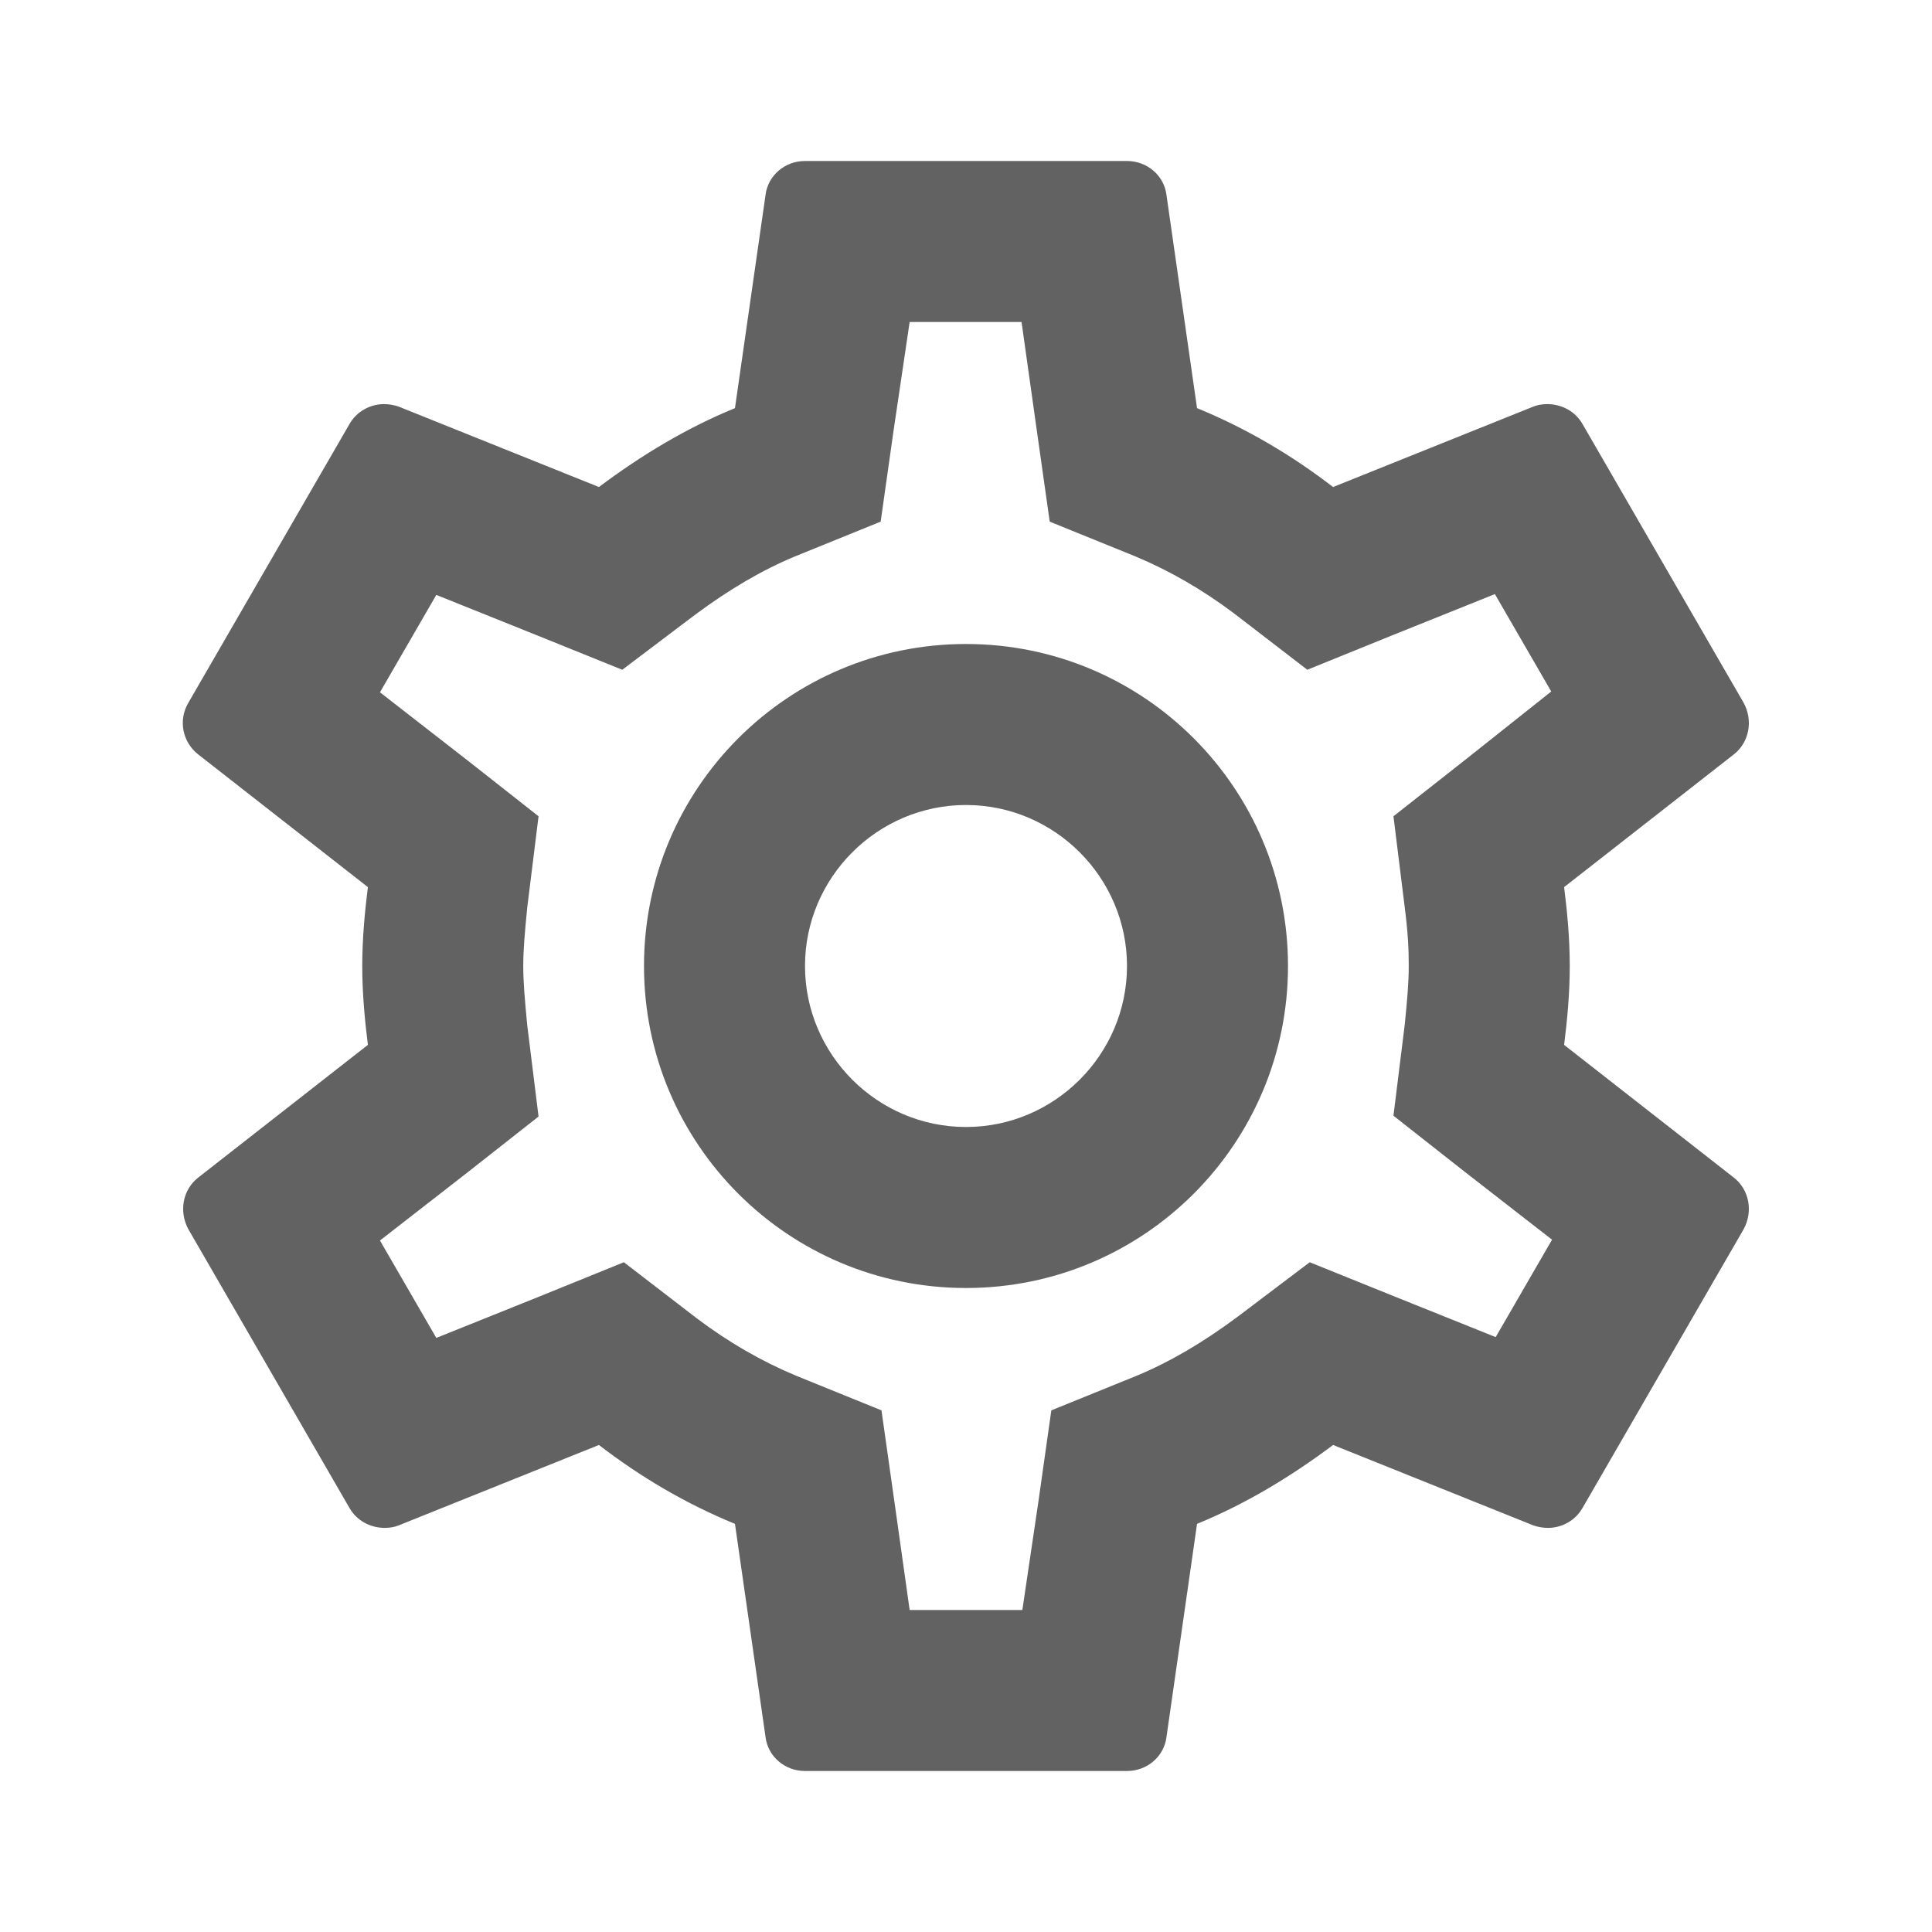
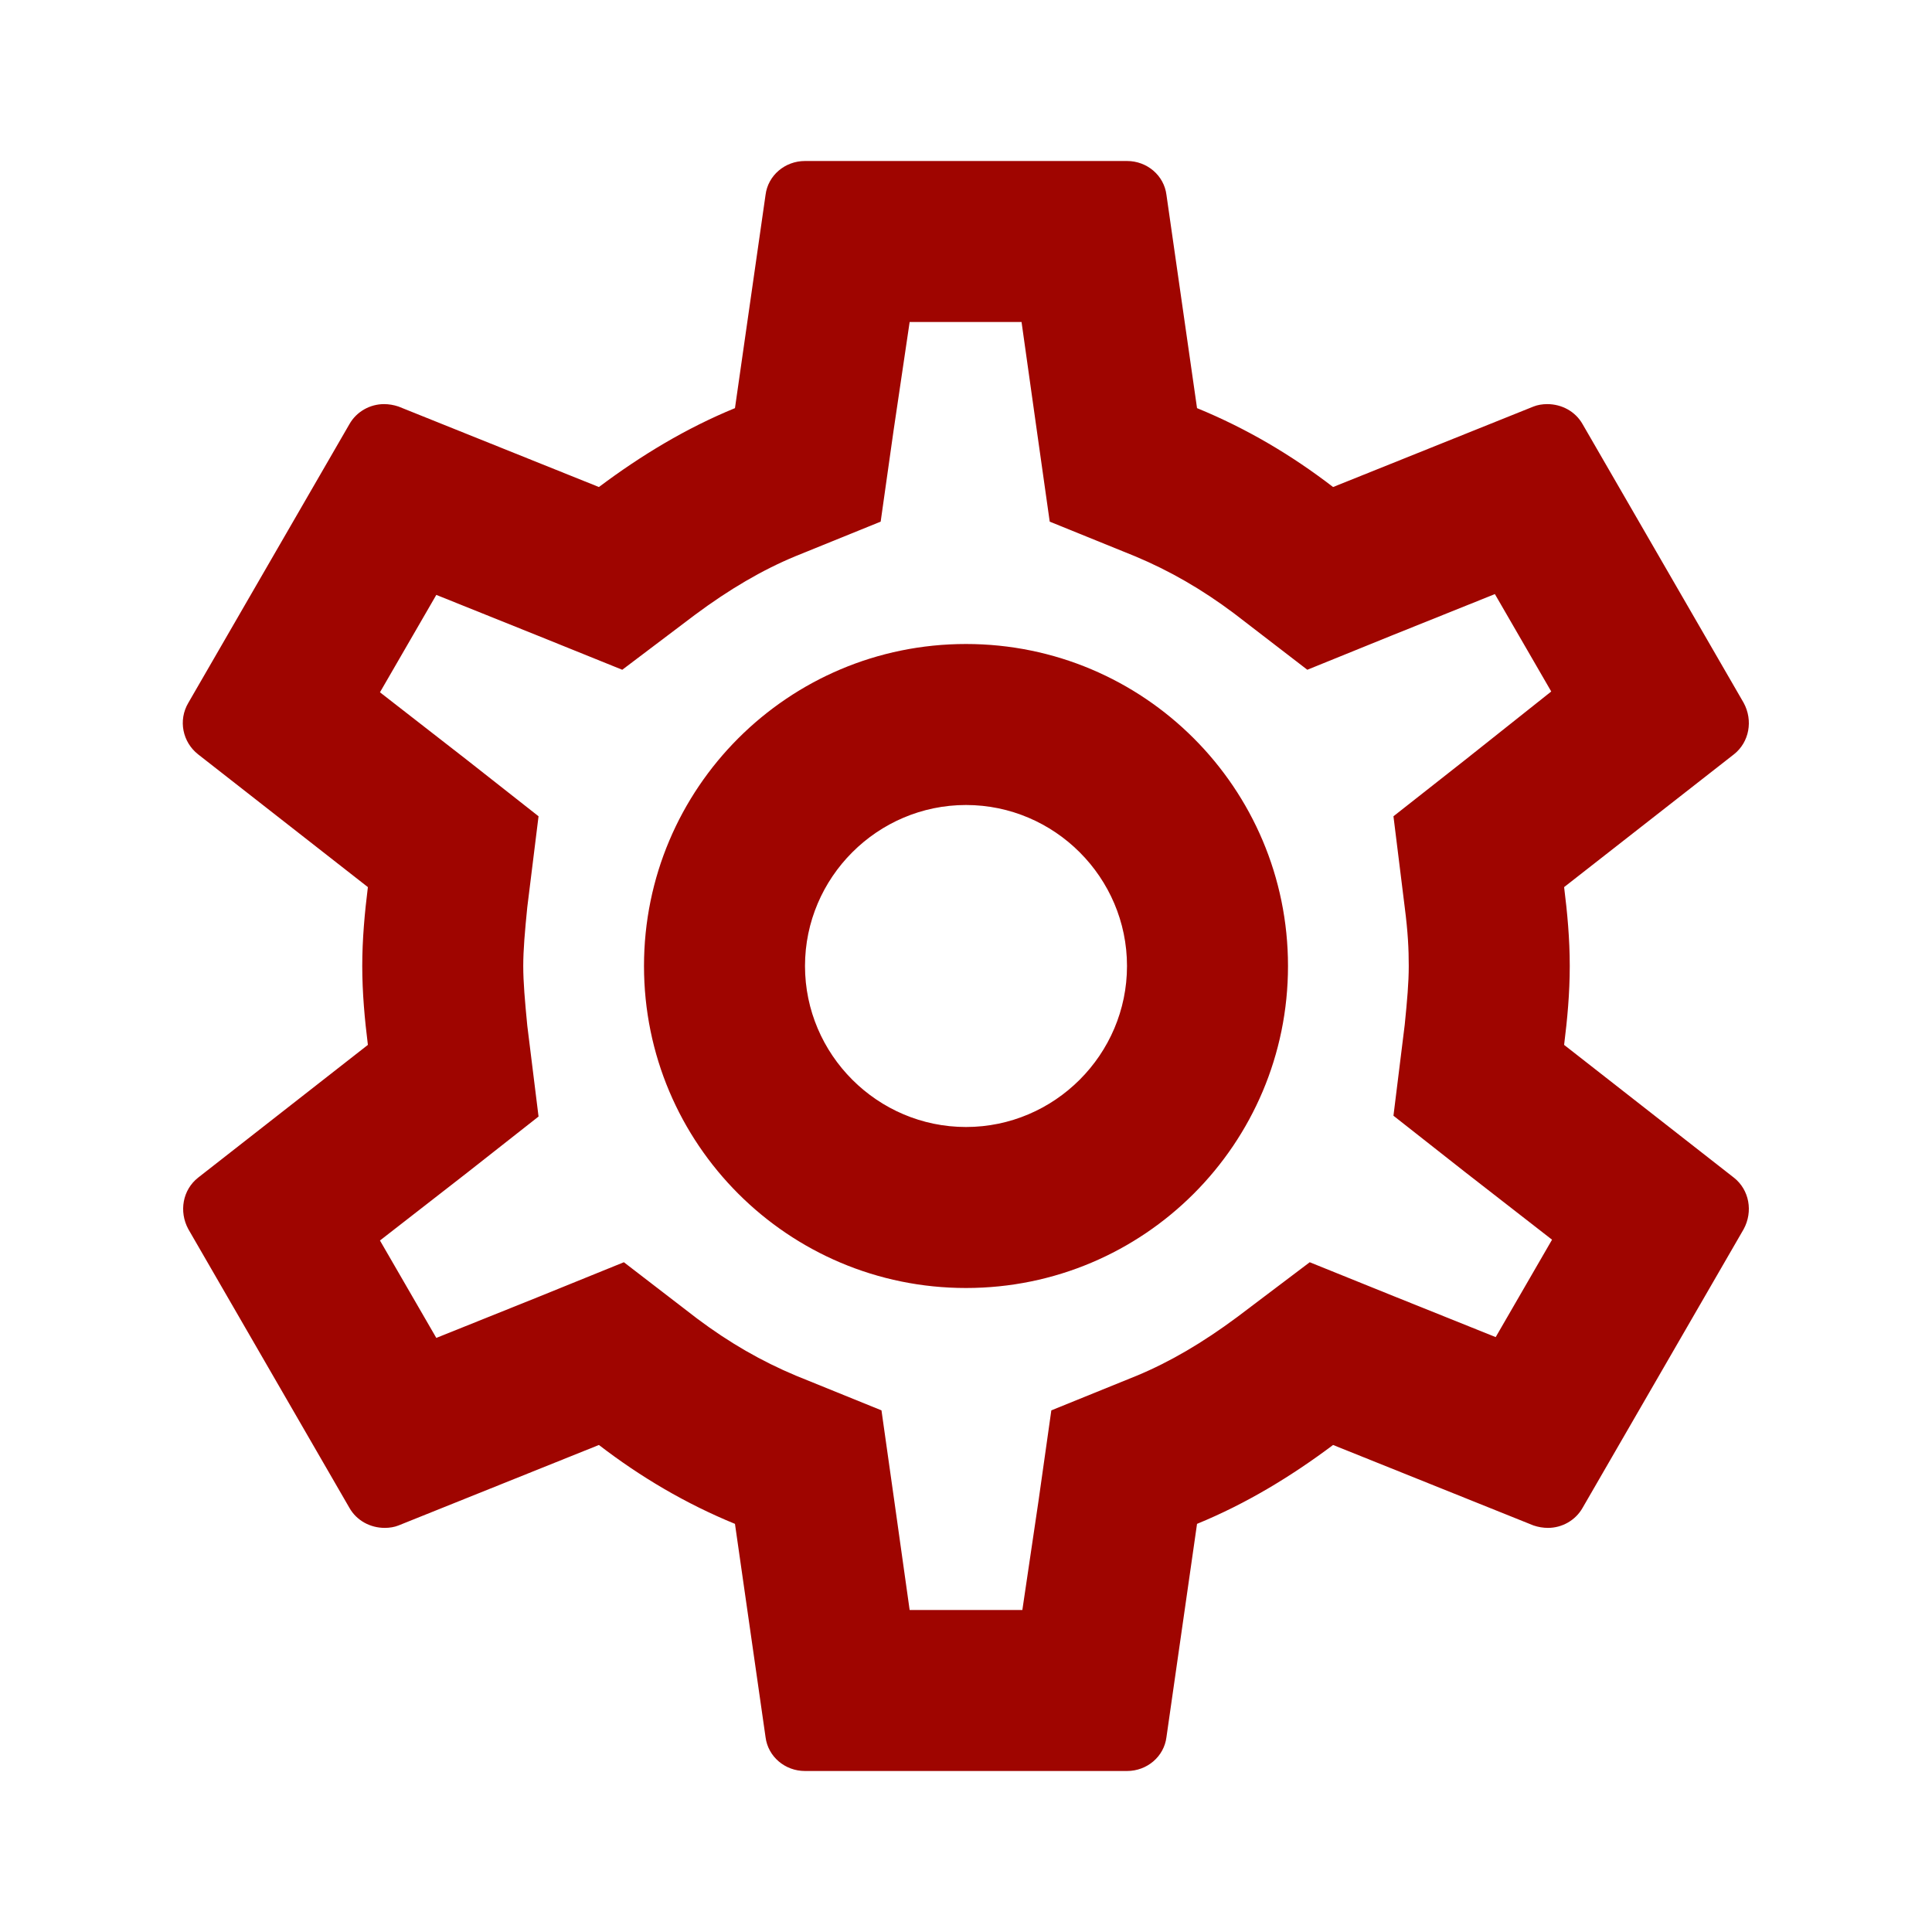
<svg xmlns="http://www.w3.org/2000/svg" width="24" height="24" viewBox="0 0 24 24" fill="none">
-   <path d="M19.43 12.98C19.47 12.66 19.5 12.34 19.5 12C19.5 11.66 19.47 11.34 19.43 11.02L21.54 9.37C21.73 9.22 21.78 8.95 21.66 8.73L19.66 5.27C19.57 5.11 19.4 5.02 19.22 5.02C19.16 5.02 19.1 5.03 19.05 5.05L16.56 6.05C16.04 5.65 15.48 5.32 14.87 5.07L14.49 2.42C14.46 2.18 14.25 2 14 2H10C9.75 2 9.54 2.18 9.51 2.42L9.13 5.07C8.52 5.32 7.96 5.66 7.44 6.05L4.95 5.05C4.89 5.03 4.83 5.02 4.77 5.02C4.6 5.02 4.43 5.11 4.34 5.27L2.34 8.73C2.21 8.95 2.27 9.22 2.46 9.37L4.57 11.02C4.53 11.34 4.5 11.67 4.5 12C4.5 12.33 4.53 12.66 4.57 12.98L2.46 14.63C2.27 14.78 2.22 15.05 2.34 15.27L4.34 18.73C4.43 18.89 4.6 18.98 4.78 18.98C4.84 18.98 4.9 18.97 4.95 18.95L7.44 17.95C7.96 18.35 8.52 18.68 9.13 18.93L9.51 21.58C9.54 21.82 9.75 22 10 22H14C14.25 22 14.46 21.82 14.49 21.58L14.87 18.93C15.48 18.68 16.04 18.34 16.56 17.95L19.05 18.95C19.11 18.97 19.17 18.98 19.23 18.98C19.4 18.98 19.57 18.89 19.66 18.73L21.66 15.27C21.78 15.05 21.73 14.78 21.54 14.63L19.43 12.98ZM17.45 11.27C17.49 11.58 17.5 11.79 17.5 12C17.5 12.21 17.48 12.43 17.45 12.73L17.31 13.86L18.2 14.56L19.28 15.4L18.58 16.61L17.31 16.1L16.27 15.68L15.37 16.36C14.94 16.68 14.53 16.92 14.12 17.09L13.06 17.52L12.9 18.65L12.7 20H11.3L11.11 18.65L10.95 17.52L9.89 17.09C9.46 16.91 9.06 16.68 8.66 16.38L7.75 15.68L6.69 16.11L5.42 16.62L4.72 15.41L5.8 14.57L6.69 13.87L6.55 12.74C6.52 12.43 6.5 12.2 6.5 12C6.5 11.8 6.52 11.57 6.55 11.27L6.69 10.14L5.8 9.44L4.72 8.6L5.42 7.39L6.69 7.9L7.73 8.32L8.63 7.64C9.06 7.32 9.47 7.08 9.88 6.91L10.94 6.48L11.1 5.35L11.3 4H12.69L12.88 5.35L13.04 6.48L14.1 6.91C14.53 7.09 14.93 7.32 15.33 7.62L16.24 8.32L17.3 7.89L18.57 7.38L19.27 8.59L18.2 9.44L17.31 10.14L17.45 11.27ZM12 8C9.79 8 8 9.79 8 12C8 14.21 9.79 16 12 16C14.21 16 16 14.21 16 12C16 9.79 14.21 8 12 8ZM12 14C10.9 14 10 13.1 10 12C10 10.9 10.9 10 12 10C13.1 10 14 10.9 14 12C14 13.1 13.1 14 12 14Z" fill="#626262" />
+   <path d="M19.43 12.98C19.47 12.66 19.5 12.34 19.5 12C19.5 11.66 19.47 11.34 19.43 11.02L21.54 9.37C21.73 9.22 21.78 8.95 21.66 8.73L19.66 5.27C19.57 5.11 19.4 5.02 19.22 5.02C19.16 5.02 19.1 5.03 19.05 5.05L16.56 6.05C16.04 5.65 15.48 5.32 14.87 5.07L14.49 2.42C14.46 2.18 14.25 2 14 2H10C9.75 2 9.54 2.18 9.51 2.42L9.13 5.07C8.52 5.32 7.96 5.66 7.44 6.05L4.95 5.05C4.89 5.03 4.83 5.02 4.77 5.02C4.6 5.02 4.43 5.11 4.34 5.27L2.34 8.73C2.21 8.95 2.27 9.22 2.46 9.37L4.57 11.02C4.53 11.34 4.5 11.67 4.5 12C4.5 12.33 4.53 12.66 4.57 12.98L2.46 14.63C2.27 14.78 2.22 15.05 2.34 15.27L4.34 18.73C4.43 18.89 4.6 18.98 4.78 18.98C4.84 18.98 4.9 18.97 4.95 18.95L7.44 17.95C7.96 18.35 8.52 18.68 9.13 18.93L9.51 21.58C9.54 21.82 9.75 22 10 22H14C14.25 22 14.46 21.82 14.49 21.58L14.87 18.93C15.48 18.68 16.04 18.34 16.56 17.95L19.05 18.95C19.11 18.97 19.17 18.98 19.23 18.98C19.4 18.98 19.57 18.89 19.66 18.73L21.66 15.27C21.78 15.05 21.73 14.78 21.54 14.63L19.43 12.98ZM17.45 11.27C17.49 11.58 17.5 11.79 17.5 12C17.5 12.21 17.48 12.43 17.45 12.73L17.31 13.86L18.2 14.56L19.28 15.4L18.58 16.61L17.31 16.1L16.27 15.68L15.37 16.36C14.94 16.68 14.53 16.92 14.12 17.09L13.06 17.52L12.9 18.65L12.7 20H11.3L11.11 18.65L10.95 17.52L9.89 17.09C9.46 16.91 9.06 16.68 8.66 16.38L7.75 15.68L6.69 16.11L5.42 16.62L4.72 15.41L5.8 14.57L6.69 13.87L6.55 12.74C6.52 12.43 6.5 12.2 6.5 12C6.5 11.8 6.52 11.57 6.55 11.27L6.69 10.14L5.8 9.44L4.72 8.6L5.42 7.39L6.69 7.9L7.73 8.32L8.63 7.64C9.06 7.32 9.47 7.08 9.88 6.91L10.94 6.48L11.1 5.35L11.3 4H12.69L12.88 5.35L13.04 6.48L14.1 6.91C14.53 7.09 14.93 7.32 15.33 7.62L16.24 8.32L17.3 7.89L18.57 7.38L19.27 8.59L18.2 9.44L17.31 10.14L17.45 11.27ZM12 8C9.79 8 8 9.79 8 12C8 14.21 9.79 16 12 16C14.21 16 16 14.21 16 12C16 9.79 14.21 8 12 8ZM12 14C10.9 14 10 13.1 10 12C10 10.9 10.9 10 12 10C13.1 10 14 10.9 14 12C14 13.1 13.1 14 12 14Z" fill="#9f0500" />
</svg>
